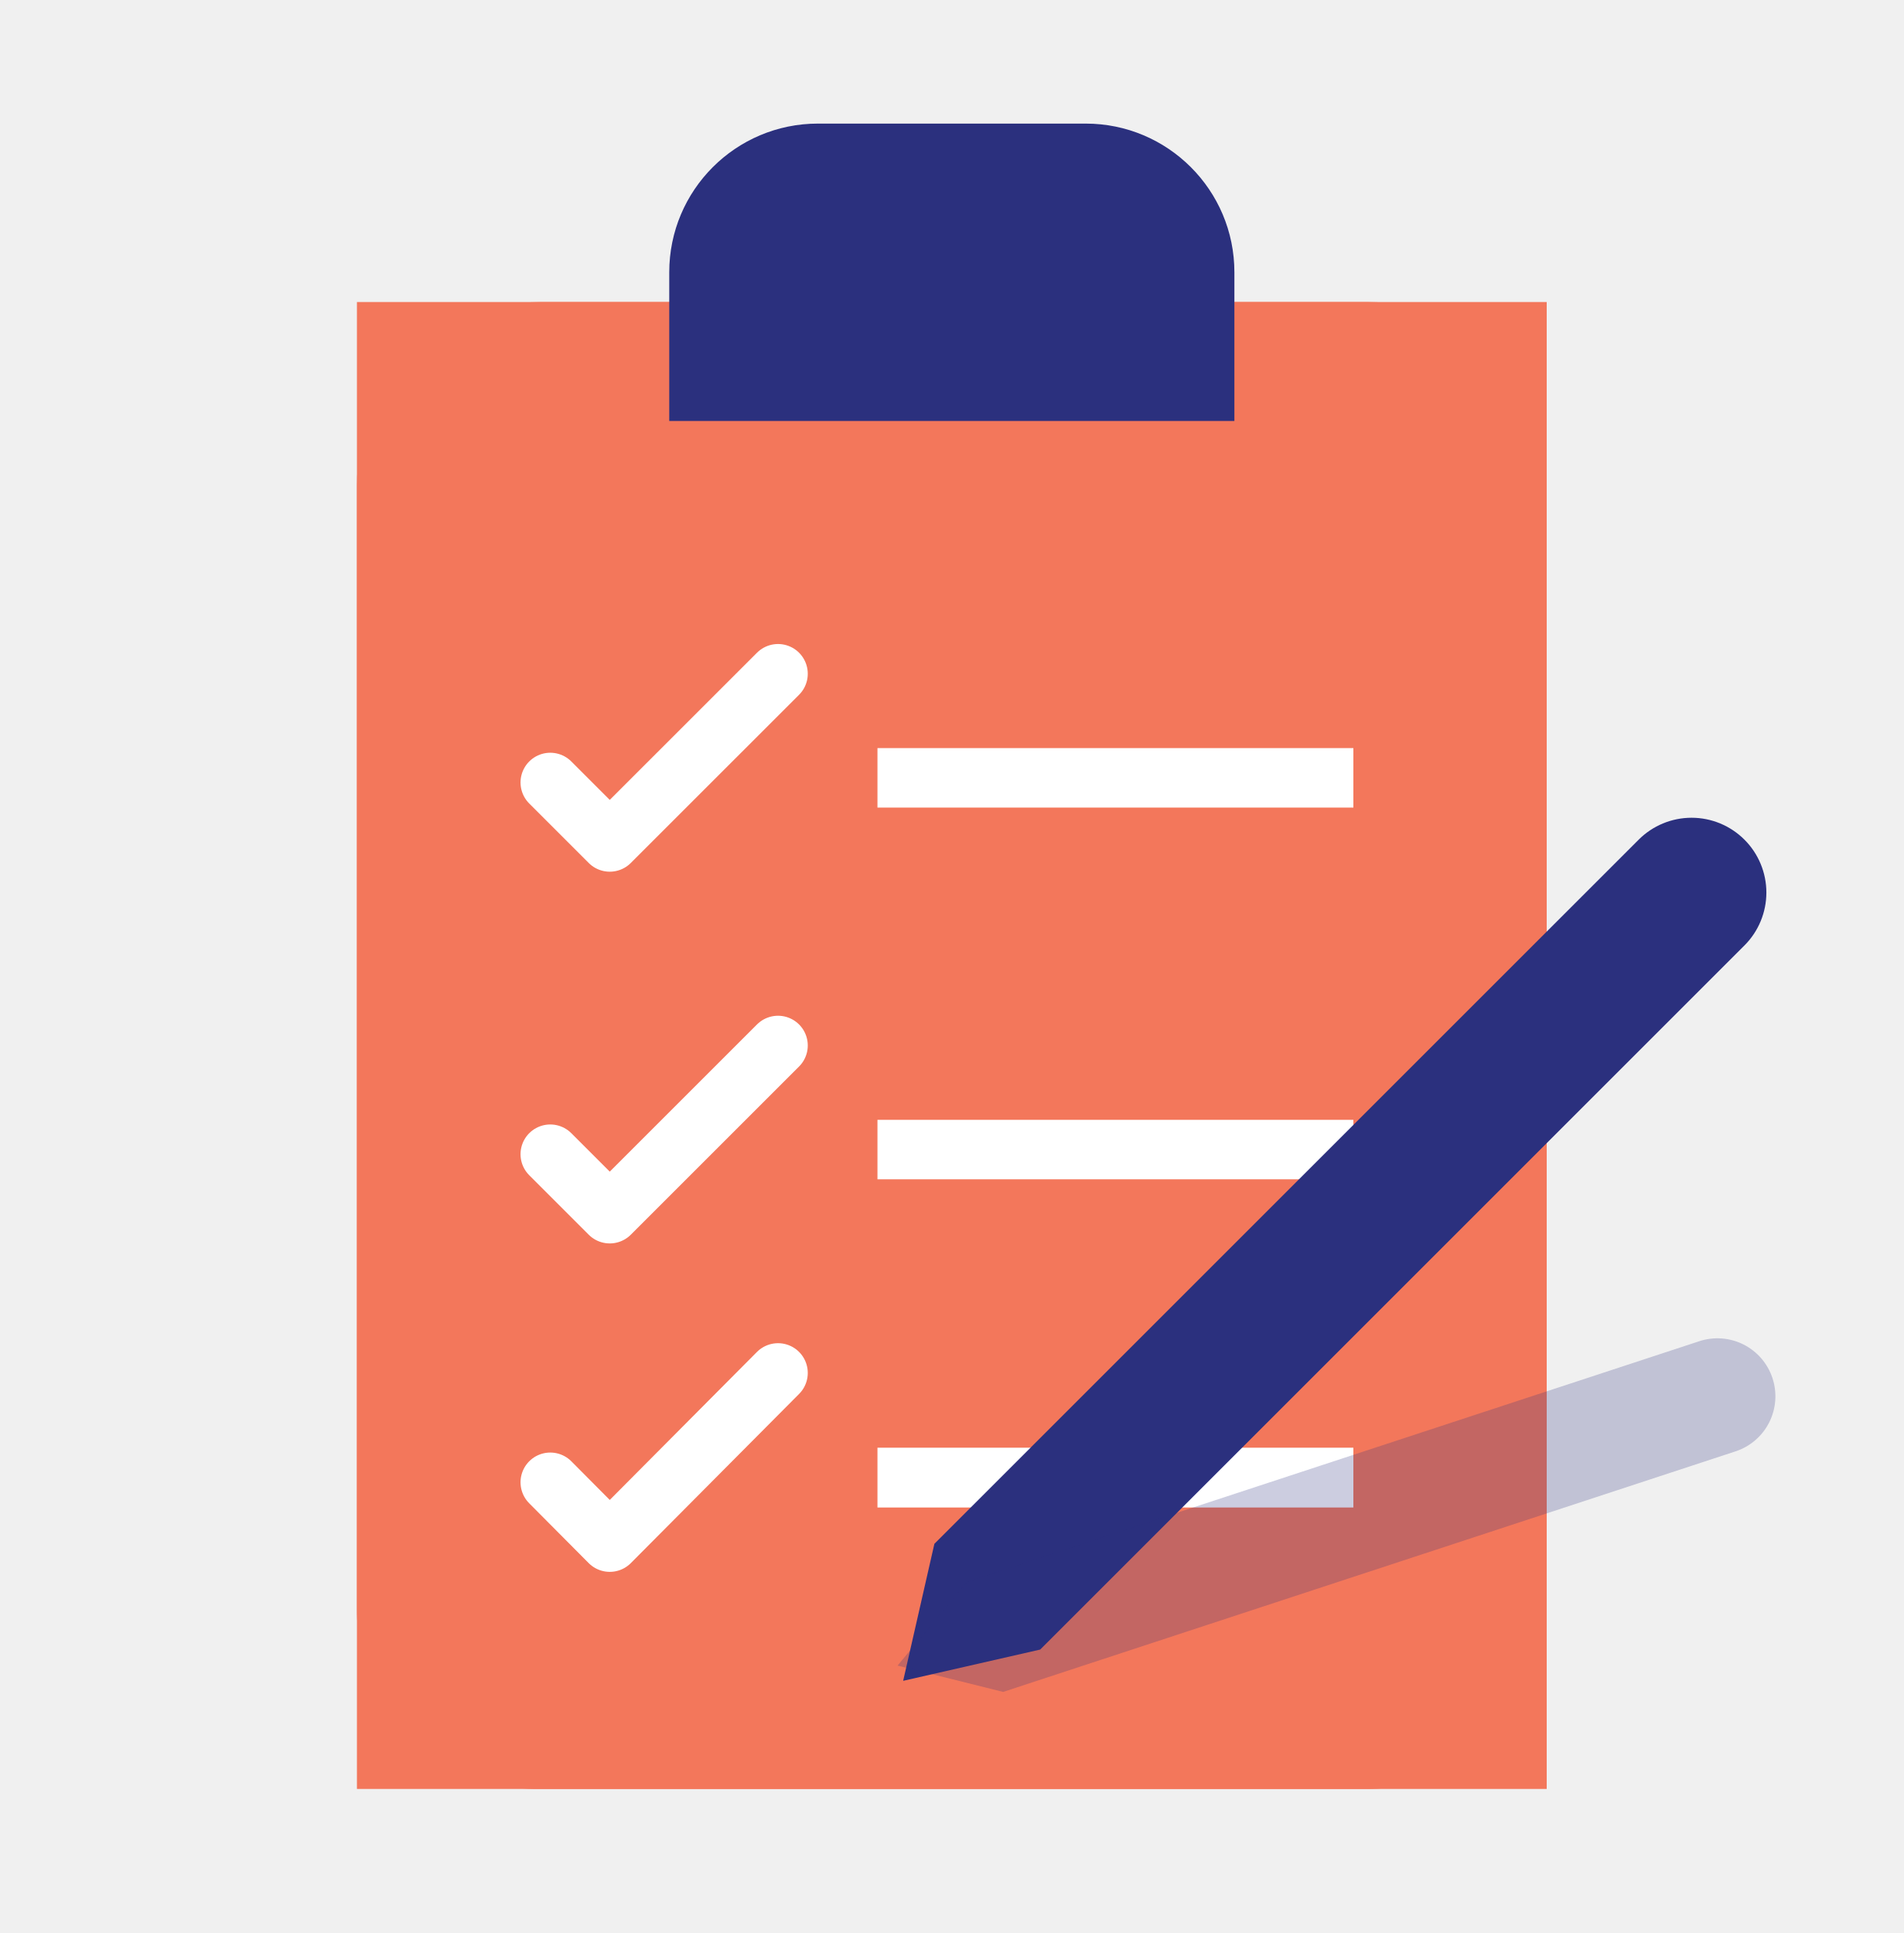
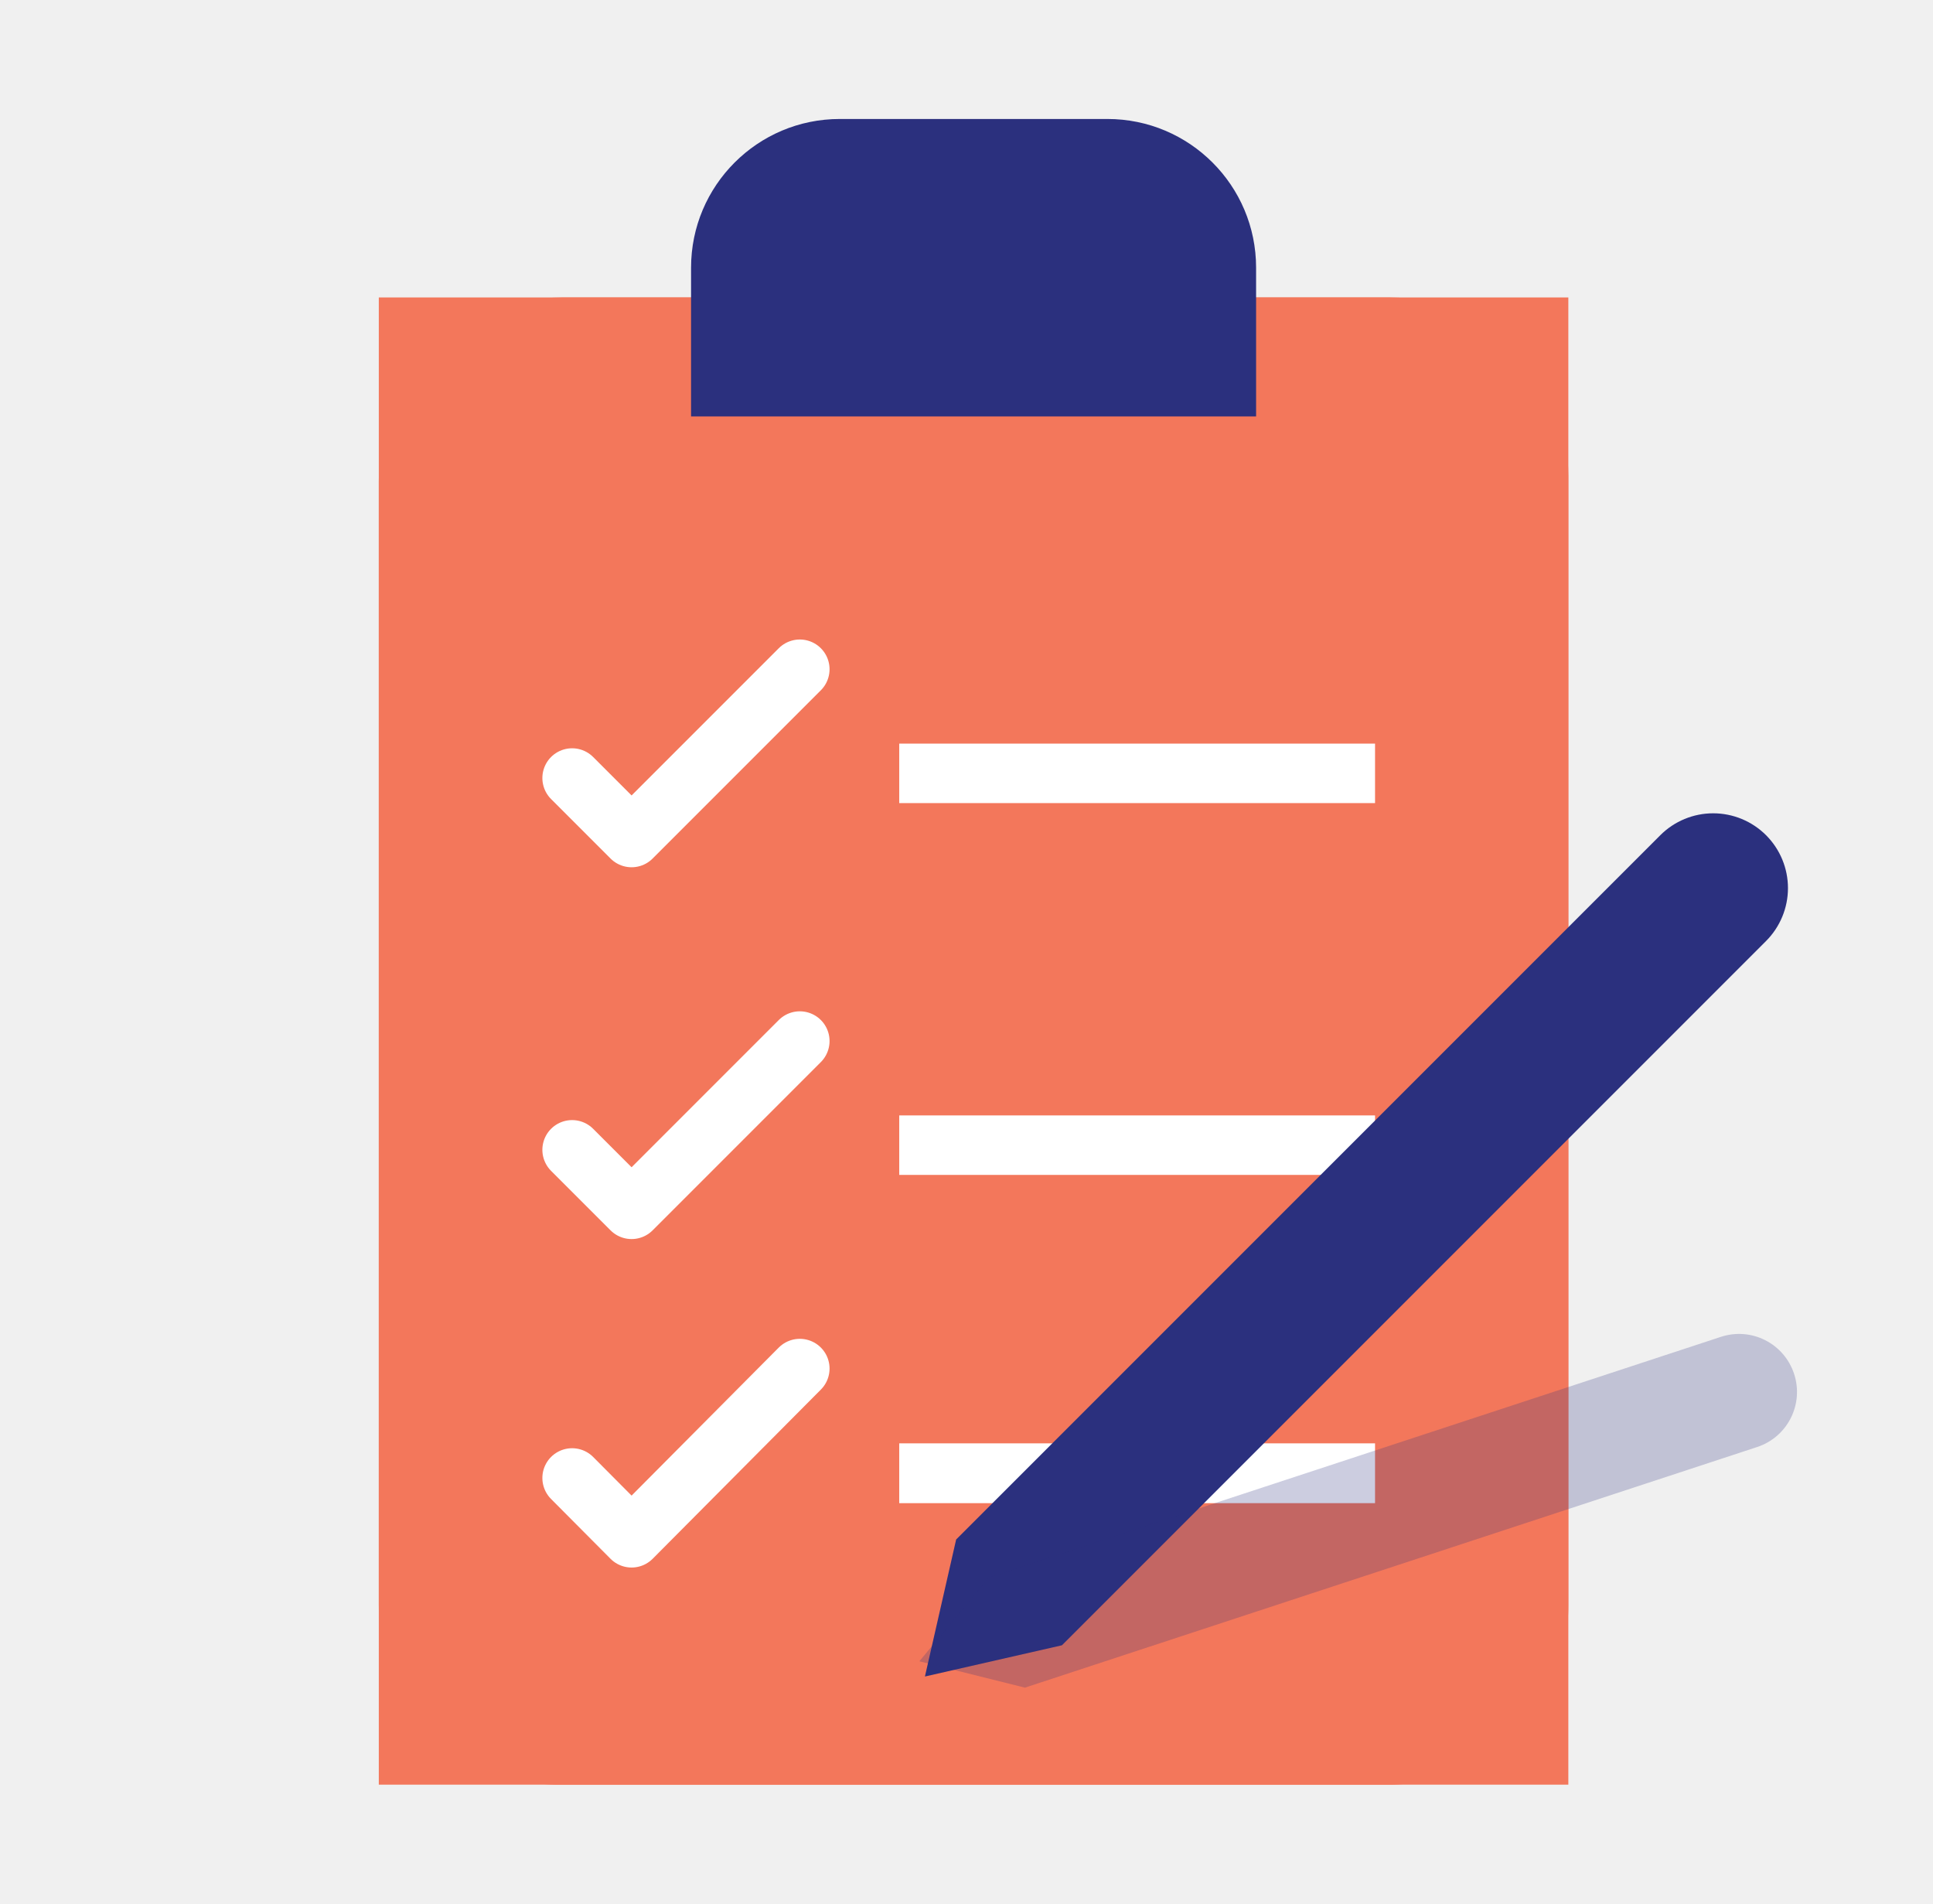
- <svg xmlns="http://www.w3.org/2000/svg" width="100%" height="100%" viewBox="0 0 64 65" version="1.1" xml:space="preserve" style="fill-rule:evenodd;clip-rule:evenodd;stroke-linecap:round;stroke-linejoin:round;stroke-miterlimit:1.5;">
-   <rect id="Checklist" x="0" y="0.156" width="64" height="64" style="fill:none;" />
-   <path d="M52,16.156C52,14.564 51.368,13.038 50.243,11.913C49.117,10.788 47.591,10.156 46,10.156C38.5,10.156 25.731,10.156 18.158,10.156C16.525,10.156 14.959,10.804 13.804,11.959C12.649,13.114 12,14.681 12,16.314C12,25.967 12,44.544 12,54.12C12,57.453 14.702,60.156 18.036,60.156C25.583,60.156 38.428,60.156 45.972,60.156C49.301,60.156 52,57.457 52,54.128C52,44.501 52,25.765 52,16.156Z" style="fill:#f3775b;" />
-   <rect x="12" y="10.156" width="40" height="50" style="fill:#f3775b;" />
-   <path d="M41.5,9.156C41.5,6.394 39.261,4.156 36.5,4.156C33.722,4.156 30.278,4.156 27.5,4.156C24.739,4.156 22.5,6.394 22.5,9.156C22.5,11.656 22.5,14.156 22.5,14.156L41.5,14.156C41.5,14.156 41.5,11.656 41.5,9.156Z" style="fill:#2b307e;" />
+ <svg xmlns="http://www.w3.org/2000/svg" width="100%" height="100%" viewBox="0 0 65 64" version="1.1" xml:space="preserve" style="fill-rule:evenodd;clip-rule:evenodd;stroke-linecap:round;stroke-linejoin:round;stroke-miterlimit:1.5;">
+   <rect id="Checklist" x="0.738" y="0" width="64" height="64" style="fill:none;" />
+   <path d="M52.738,16C52.738,14.409 52.106,12.883 50.981,11.757C49.856,10.632 48.33,10 46.738,10C39.239,10 26.47,10 18.897,10C17.263,10 15.697,10.649 14.542,11.804C13.387,12.959 12.738,14.525 12.738,16.158C12.738,25.811 12.738,44.388 12.738,53.964C12.738,57.298 15.441,60 18.774,60C26.322,60 39.166,60 46.71,60C50.04,60 52.738,57.301 52.738,53.972C52.738,44.345 52.738,25.609 52.738,16Z" style="fill:#f3775b;" />
+   <rect x="12.738" y="10" width="40" height="50" style="fill:#f3775b;" />
+   <path d="M42.238,9C42.238,6.239 40,4 37.238,4C34.461,4 31.016,4 28.238,4C25.477,4 23.238,6.239 23.238,9C23.238,11.5 23.238,14 23.238,14L42.238,14L42.238,9Z" style="fill:#2b307e;" />
  <g>
-     <path d="M18.5,38.812L20.5,40.812L26.157,35.156" style="fill:none;stroke:#fff;stroke-width:2px;" />
-     <rect x="29.5" y="37.656" width="16" height="2" style="fill:#fff;" />
+     <path d="M19.238,38.657L21.238,40.657L26.895,35" style="fill:none;stroke:#fff;stroke-width:2px;" />
+     <rect x="30.238" y="37.5" width="16" height="2" style="fill:#fff;" />
  </g>
  <g>
-     <path d="M18.5,26.312L20.5,28.312L26.157,22.656" style="fill:none;stroke:#fff;stroke-width:2px;" />
-     <rect x="29.5" y="25.156" width="16" height="2" style="fill:#fff;" />
+     <path d="M19.238,26.157L21.238,28.157L26.895,22.5" style="fill:none;stroke:#fff;stroke-width:2px;" />
+     <rect x="30.238" y="25" width="16" height="2" style="fill:#fff;" />
  </g>
  <g>
-     <path d="M18.5,49.844L20.5,51.856L26.157,46.167" style="fill:none;stroke:#fff;stroke-width:2px;" />
-     <rect x="29.5" y="48.681" width="16" height="2.011" style="fill:#fff;" />
+     <path d="M19.238,49.689L21.238,51.7L26.895,46.011" style="fill:none;stroke:#fff;stroke-width:2px;" />
+     <rect x="30.238" y="48.525" width="16" height="2.011" style="fill:#fff;" />
  </g>
-   <path d="M58.649,31.791C59.12,31.32 59.385,30.68 59.385,30.013C59.385,29.347 59.12,28.707 58.649,28.236C58.648,28.235 58.648,28.235 58.648,28.235C58.176,27.763 57.537,27.498 56.87,27.498C56.203,27.498 55.564,27.763 55.092,28.235C49.311,34.016 31.414,51.913 31.414,51.913L30.364,56.52L34.971,55.469C34.971,55.469 52.868,37.572 58.649,31.791Z" style="fill:#2b307e;" />
-   <path d="M58.348,48.804C58.839,48.643 59.246,48.293 59.479,47.832C59.712,47.371 59.752,46.836 59.591,46.345C59.591,46.344 59.59,46.343 59.59,46.342C59.429,45.852 59.079,45.445 58.618,45.212C58.157,44.979 57.622,44.939 57.131,45.1C51.117,47.076 32.509,53.189 32.509,53.189L30.176,56.008L33.726,56.893C33.726,56.893 52.334,50.78 58.348,48.804Z" style="fill:#2b307e;fill-opacity:0.239;" />
+   <path d="M59.387,31.636C59.858,31.164 60.123,30.525 60.123,29.858C60.123,29.191 59.858,28.552 59.387,28.08C59.387,28.08 59.386,28.08 59.386,28.079C58.915,27.608 58.275,27.343 57.608,27.343C56.942,27.343 56.302,27.608 55.831,28.079C50.049,33.86 32.152,51.757 32.152,51.757L31.102,56.364L35.709,55.314C35.709,55.314 53.606,37.417 59.387,31.636Z" style="fill:#2b307e;" />
+   <path d="M59.087,48.648C59.578,48.487 59.984,48.138 60.217,47.676C60.45,47.215 60.491,46.681 60.329,46.19C60.329,46.189 60.329,46.188 60.328,46.187C60.167,45.696 59.818,45.289 59.356,45.056C58.895,44.823 58.361,44.783 57.87,44.944C51.855,46.92 33.248,53.034 33.248,53.034L30.915,55.852L34.465,56.738C34.465,56.738 53.072,50.624 59.087,48.648Z" style="fill:#2b307e;fill-opacity:0.24;" />
</svg>
